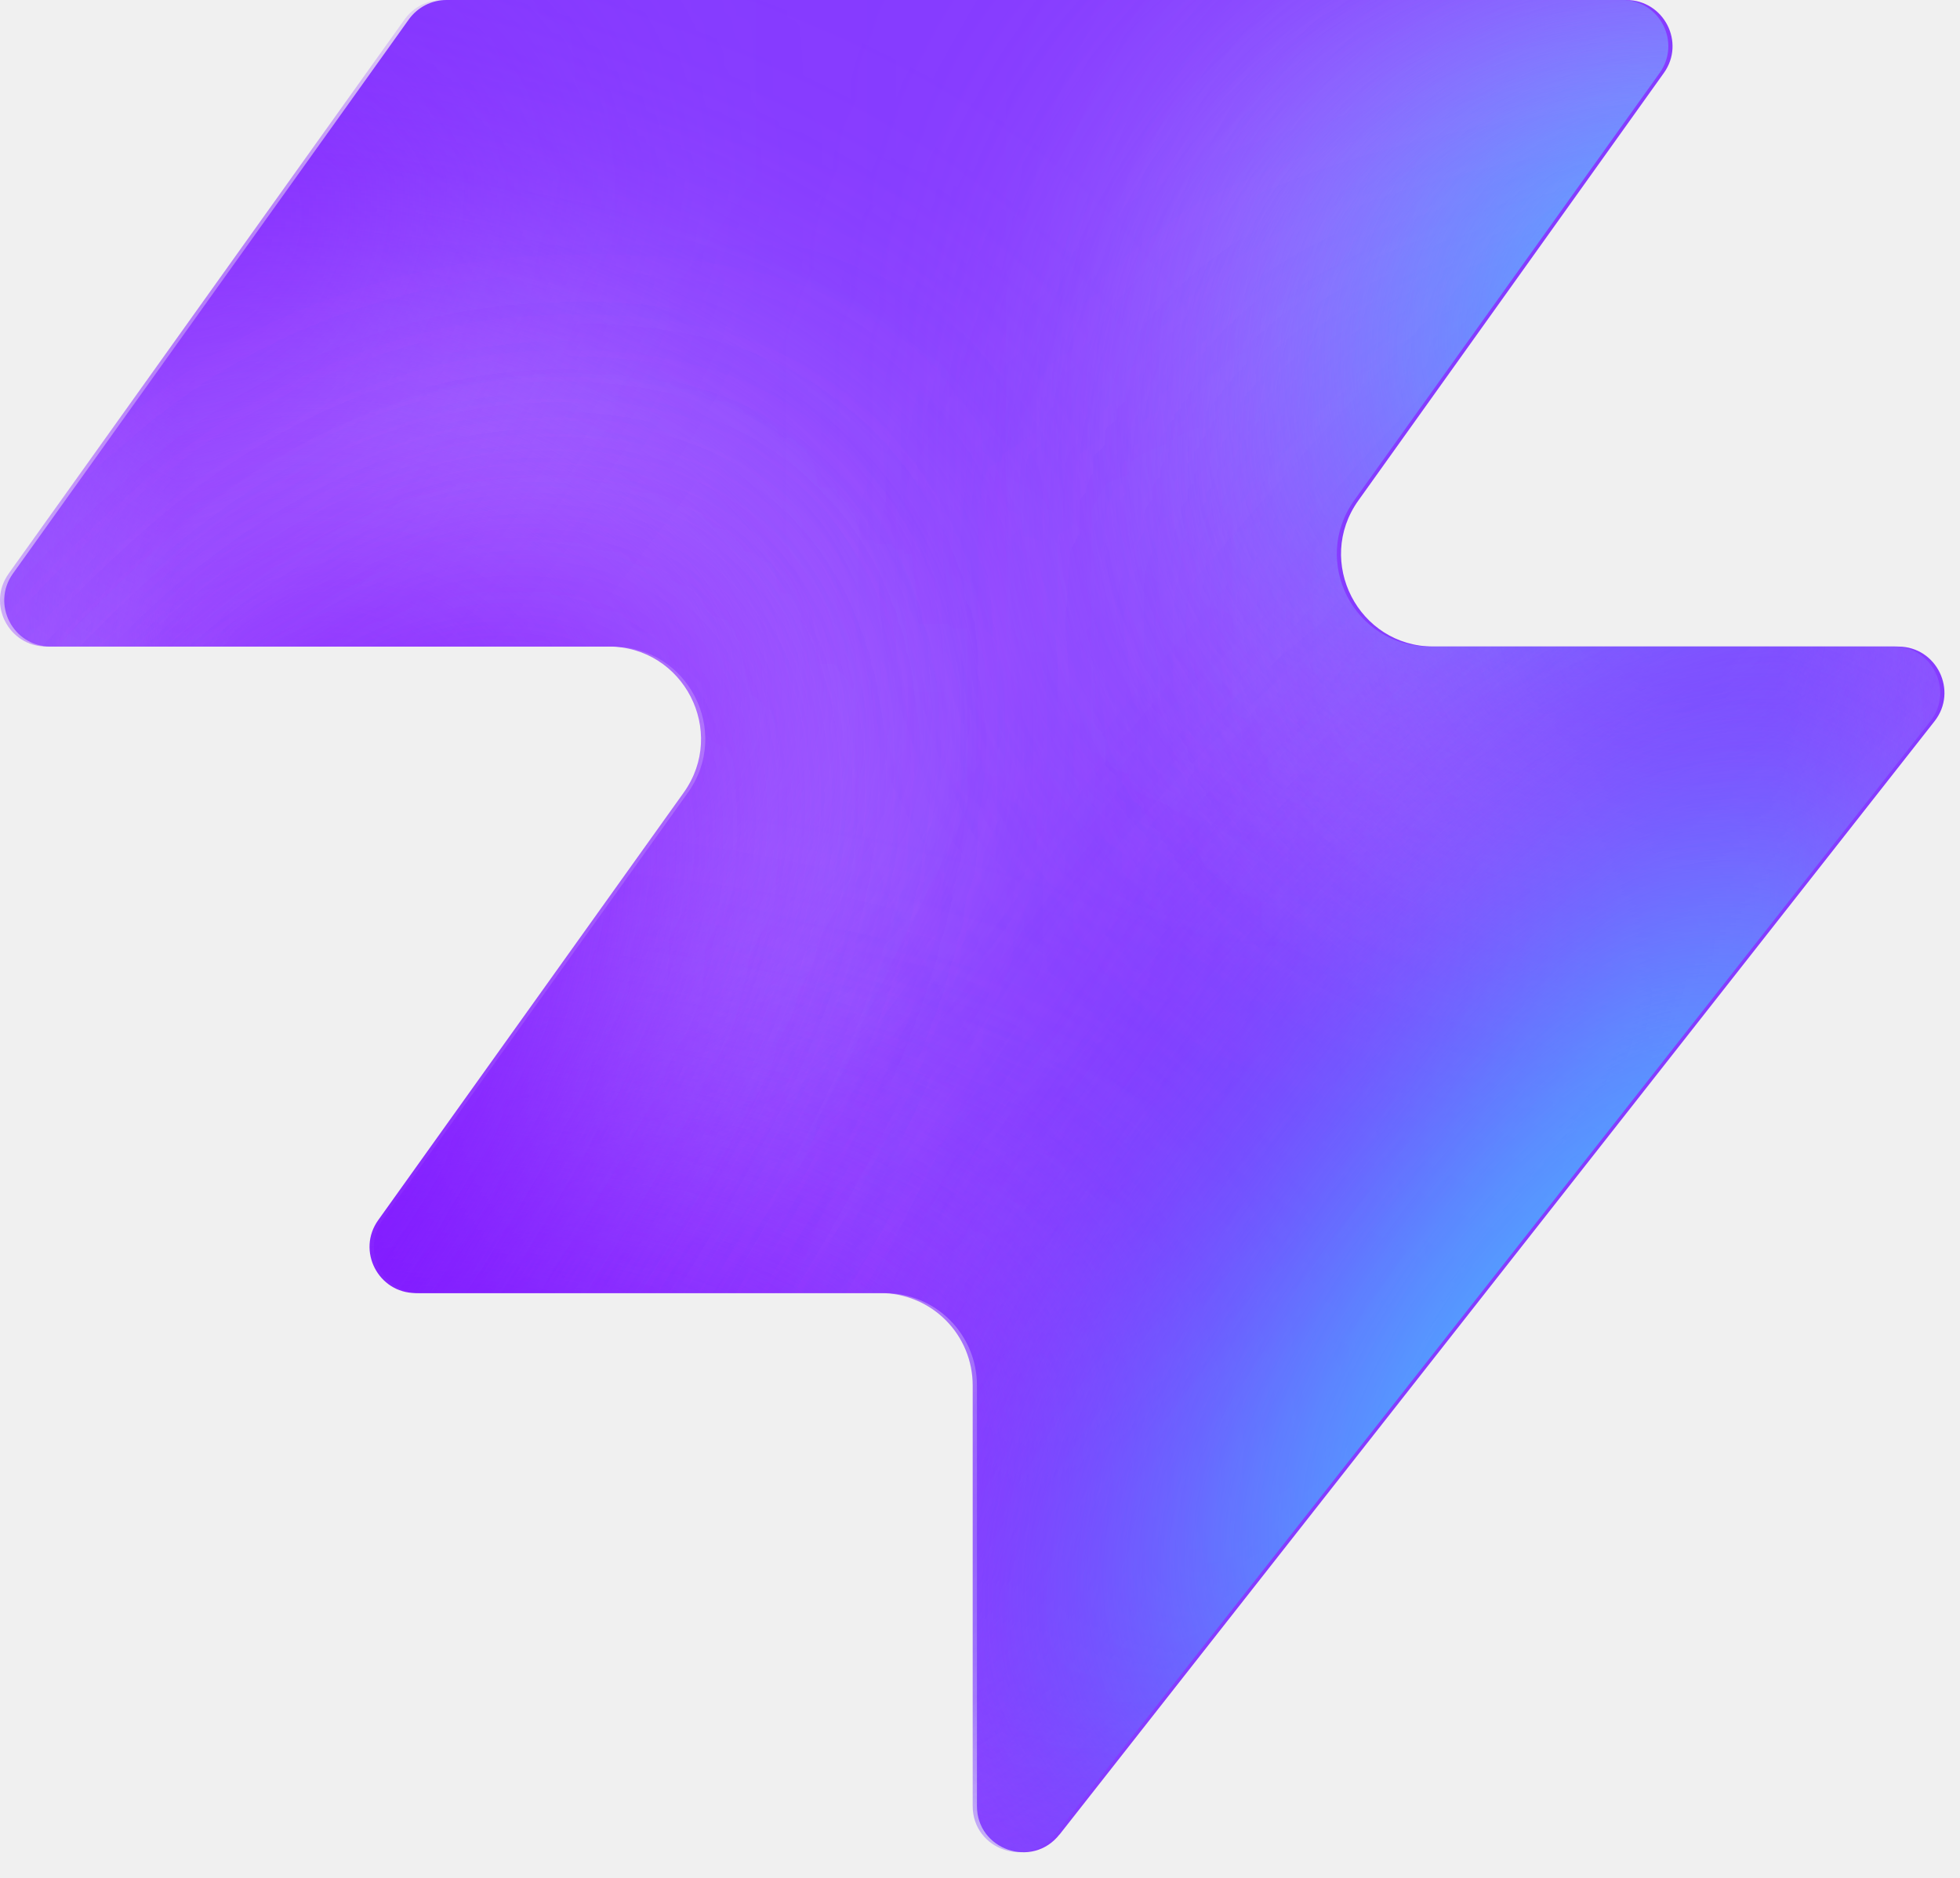
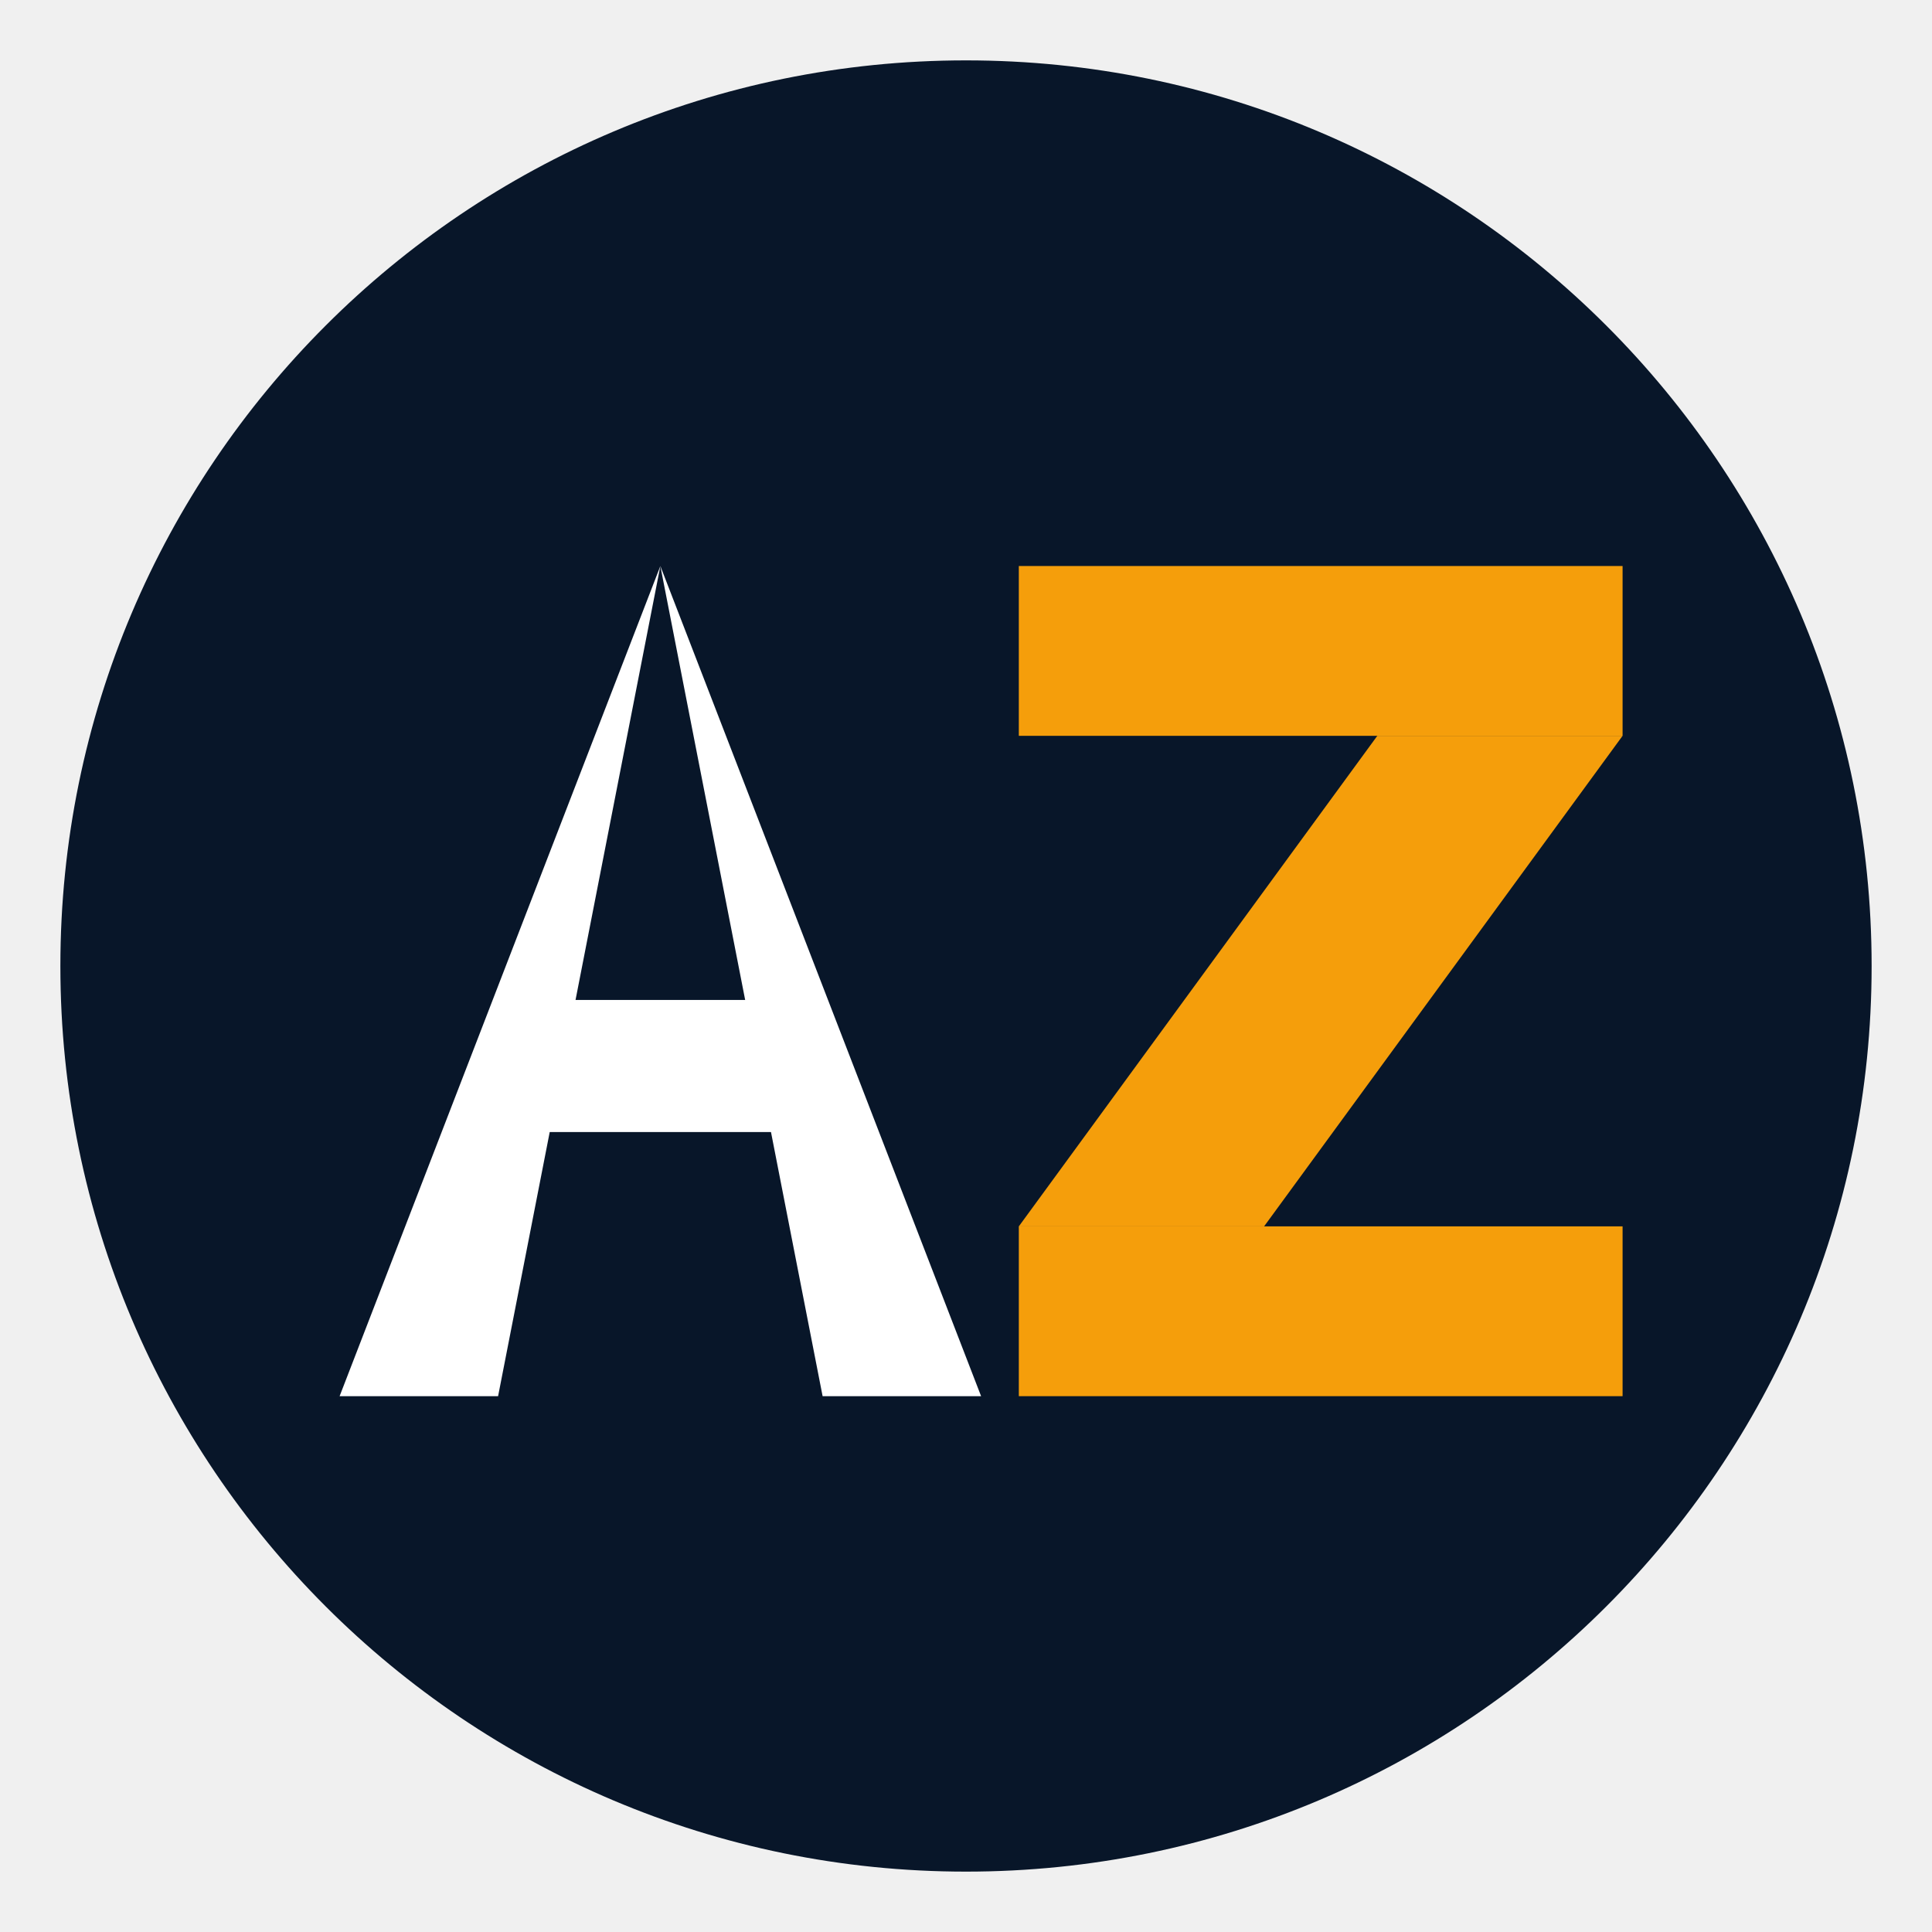
- <svg xmlns="http://www.w3.org/2000/svg" width="48" height="46" fill="none" viewBox="0 0 48 46">
-   <path fill="#863bff" d="M25.946 44.938c-.664.845-2.021.375-2.021-.698V33.937a2.26 2.26 0 0 0-2.262-2.262H10.287c-.92 0-1.456-1.04-.92-1.788l7.48-10.471c1.07-1.497 0-3.578-1.842-3.578H1.237c-.92 0-1.456-1.04-.92-1.788L10.013.474c.214-.297.556-.474.92-.474h28.894c.92 0 1.456 1.04.92 1.788l-7.48 10.471c-1.07 1.498 0 3.579 1.842 3.579h11.377c.943 0 1.473 1.088.89 1.83L25.947 44.94z" style="fill:#863bff;fill:color(display-p3 .525 .23 1);fill-opacity:1" />
-   <mask id="a" width="48" height="46" x="0" y="0" maskUnits="userSpaceOnUse" style="mask-type:alpha">
-     <path fill="#000" d="M25.842 44.938c-.664.844-2.021.375-2.021-.698V33.937a2.26 2.26 0 0 0-2.262-2.262H10.183c-.92 0-1.456-1.04-.92-1.788l7.48-10.471c1.07-1.498 0-3.579-1.842-3.579H1.133c-.92 0-1.456-1.04-.92-1.787L9.91.473c.214-.297.556-.474.92-.474h28.894c.92 0 1.456 1.04.92 1.788l-7.48 10.471c-1.07 1.498 0 3.578 1.842 3.578h11.377c.943 0 1.473 1.088.89 1.832L25.843 44.94z" style="fill:#000;fill-opacity:1" />
-   </mask>
-   <g mask="url(#a)">
-     <g filter="url(#b)">
-       <ellipse cx="5.508" cy="14.704" fill="#ede6ff" rx="5.508" ry="14.704" style="fill:#ede6ff;fill:color(display-p3 .927 .903 1);fill-opacity:1" transform="matrix(.00324 1 1 -.00324 -4.47 31.516)" />
-     </g>
-     <g filter="url(#c)">
-       <ellipse cx="10.399" cy="29.851" fill="#ede6ff" rx="10.399" ry="29.851" style="fill:#ede6ff;fill:color(display-p3 .927 .903 1);fill-opacity:1" transform="matrix(.00324 1 1 -.00324 -39.328 7.883)" />
-     </g>
-     <g filter="url(#d)">
-       <ellipse cx="5.508" cy="30.487" fill="#7e14ff" rx="5.508" ry="30.487" style="fill:#7e14ff;fill:color(display-p3 .492 .077 1);fill-opacity:1" transform="rotate(89.814 -25.913 -14.639)scale(1 -1)" />
-     </g>
-     <g filter="url(#e)">
-       <ellipse cx="5.508" cy="30.599" fill="#7e14ff" rx="5.508" ry="30.599" style="fill:#7e14ff;fill:color(display-p3 .492 .077 1);fill-opacity:1" transform="rotate(89.814 -32.644 -3.334)scale(1 -1)" />
-     </g>
-     <g filter="url(#f)">
-       <ellipse cx="5.508" cy="30.599" fill="#7e14ff" rx="5.508" ry="30.599" style="fill:#7e14ff;fill:color(display-p3 .492 .077 1);fill-opacity:1" transform="matrix(.00324 1 1 -.00324 -34.34 30.47)" />
-     </g>
-     <g filter="url(#g)">
-       <ellipse cx="14.072" cy="22.078" fill="#ede6ff" rx="14.072" ry="22.078" style="fill:#ede6ff;fill:color(display-p3 .927 .903 1);fill-opacity:1" transform="rotate(93.35 24.506 48.493)scale(-1 1)" />
-     </g>
-     <g filter="url(#h)">
-       <ellipse cx="3.47" cy="21.501" fill="#7e14ff" rx="3.47" ry="21.501" style="fill:#7e14ff;fill:color(display-p3 .492 .077 1);fill-opacity:1" transform="rotate(89.009 28.708 47.59)scale(-1 1)" />
-     </g>
-     <g filter="url(#i)">
-       <ellipse cx="3.47" cy="21.501" fill="#7e14ff" rx="3.47" ry="21.501" style="fill:#7e14ff;fill:color(display-p3 .492 .077 1);fill-opacity:1" transform="rotate(89.009 28.708 47.59)scale(-1 1)" />
-     </g>
-     <g filter="url(#j)">
-       <ellipse cx=".387" cy="8.972" fill="#7e14ff" rx="4.407" ry="29.108" style="fill:#7e14ff;fill:color(display-p3 .492 .077 1);fill-opacity:1" transform="rotate(39.51 .387 8.972)" />
-     </g>
-     <g filter="url(#k)">
-       <ellipse cx="47.523" cy="-6.092" fill="#7e14ff" rx="4.407" ry="29.108" style="fill:#7e14ff;fill:color(display-p3 .492 .077 1);fill-opacity:1" transform="rotate(37.892 47.523 -6.092)" />
-     </g>
-     <g filter="url(#l)">
-       <ellipse cx="41.412" cy="6.333" fill="#47bfff" rx="5.971" ry="9.665" style="fill:#47bfff;fill:color(display-p3 .28 .748 1);fill-opacity:1" transform="rotate(37.892 41.412 6.333)" />
-     </g>
-     <g filter="url(#m)">
-       <ellipse cx="-1.879" cy="38.332" fill="#7e14ff" rx="4.407" ry="29.108" style="fill:#7e14ff;fill:color(display-p3 .492 .077 1);fill-opacity:1" transform="rotate(37.892 -1.88 38.332)" />
-     </g>
-     <g filter="url(#n)">
-       <ellipse cx="-1.879" cy="38.332" fill="#7e14ff" rx="4.407" ry="29.108" style="fill:#7e14ff;fill:color(display-p3 .492 .077 1);fill-opacity:1" transform="rotate(37.892 -1.88 38.332)" />
-     </g>
-     <g filter="url(#o)">
-       <ellipse cx="35.651" cy="29.907" fill="#7e14ff" rx="4.407" ry="29.108" style="fill:#7e14ff;fill:color(display-p3 .492 .077 1);fill-opacity:1" transform="rotate(37.892 35.651 29.907)" />
-     </g>
-     <g filter="url(#p)">
-       <ellipse cx="38.418" cy="32.4" fill="#47bfff" rx="5.971" ry="15.297" style="fill:#47bfff;fill:color(display-p3 .28 .748 1);fill-opacity:1" transform="rotate(37.892 38.418 32.4)" />
-     </g>
+ <svg xmlns="http://www.w3.org/2000/svg" viewBox="0 0 512 512">
+   <circle cx="256" cy="256" r="240" fill="#081629" />
+   <g fill="#FFFFFF">
+     <polygon points="175,150 90,370 132,370" />
+     <polygon points="175,150 260,370 218,370" />
+     <polygon points="148,265 202,265 208,300 142,300" />
  </g>
-   <defs>
-     <filter id="b" width="60.045" height="41.654" x="-19.77" y="16.149" color-interpolation-filters="sRGB" filterUnits="userSpaceOnUse">
-       <feFlood flood-opacity="0" result="BackgroundImageFix" />
-       <feBlend in="SourceGraphic" in2="BackgroundImageFix" result="shape" />
-       <feGaussianBlur result="effect1_foregroundBlur_2002_17158" stdDeviation="7.659" />
-     </filter>
-     <filter id="c" width="90.34" height="51.437" x="-54.613" y="-7.533" color-interpolation-filters="sRGB" filterUnits="userSpaceOnUse">
-       <feFlood flood-opacity="0" result="BackgroundImageFix" />
-       <feBlend in="SourceGraphic" in2="BackgroundImageFix" result="shape" />
-       <feGaussianBlur result="effect1_foregroundBlur_2002_17158" stdDeviation="7.659" />
-     </filter>
-     <filter id="d" width="79.355" height="29.4" x="-49.64" y="2.03" color-interpolation-filters="sRGB" filterUnits="userSpaceOnUse">
-       <feFlood flood-opacity="0" result="BackgroundImageFix" />
-       <feBlend in="SourceGraphic" in2="BackgroundImageFix" result="shape" />
-       <feGaussianBlur result="effect1_foregroundBlur_2002_17158" stdDeviation="4.596" />
-     </filter>
-     <filter id="e" width="79.579" height="29.4" x="-45.045" y="20.029" color-interpolation-filters="sRGB" filterUnits="userSpaceOnUse">
-       <feFlood flood-opacity="0" result="BackgroundImageFix" />
-       <feBlend in="SourceGraphic" in2="BackgroundImageFix" result="shape" />
-       <feGaussianBlur result="effect1_foregroundBlur_2002_17158" stdDeviation="4.596" />
-     </filter>
-     <filter id="f" width="79.579" height="29.4" x="-43.513" y="21.178" color-interpolation-filters="sRGB" filterUnits="userSpaceOnUse">
-       <feFlood flood-opacity="0" result="BackgroundImageFix" />
-       <feBlend in="SourceGraphic" in2="BackgroundImageFix" result="shape" />
-       <feGaussianBlur result="effect1_foregroundBlur_2002_17158" stdDeviation="4.596" />
-     </filter>
-     <filter id="g" width="74.749" height="58.852" x="15.756" y="-17.901" color-interpolation-filters="sRGB" filterUnits="userSpaceOnUse">
-       <feFlood flood-opacity="0" result="BackgroundImageFix" />
-       <feBlend in="SourceGraphic" in2="BackgroundImageFix" result="shape" />
-       <feGaussianBlur result="effect1_foregroundBlur_2002_17158" stdDeviation="7.659" />
-     </filter>
-     <filter id="h" width="61.377" height="25.362" x="23.548" y="2.284" color-interpolation-filters="sRGB" filterUnits="userSpaceOnUse">
-       <feFlood flood-opacity="0" result="BackgroundImageFix" />
-       <feBlend in="SourceGraphic" in2="BackgroundImageFix" result="shape" />
-       <feGaussianBlur result="effect1_foregroundBlur_2002_17158" stdDeviation="4.596" />
-     </filter>
-     <filter id="i" width="61.377" height="25.362" x="23.548" y="2.284" color-interpolation-filters="sRGB" filterUnits="userSpaceOnUse">
-       <feFlood flood-opacity="0" result="BackgroundImageFix" />
-       <feBlend in="SourceGraphic" in2="BackgroundImageFix" result="shape" />
-       <feGaussianBlur result="effect1_foregroundBlur_2002_17158" stdDeviation="4.596" />
-     </filter>
-     <filter id="j" width="56.045" height="63.649" x="-27.636" y="-22.853" color-interpolation-filters="sRGB" filterUnits="userSpaceOnUse">
-       <feFlood flood-opacity="0" result="BackgroundImageFix" />
-       <feBlend in="SourceGraphic" in2="BackgroundImageFix" result="shape" />
-       <feGaussianBlur result="effect1_foregroundBlur_2002_17158" stdDeviation="4.596" />
-     </filter>
-     <filter id="k" width="54.814" height="64.646" x="20.116" y="-38.415" color-interpolation-filters="sRGB" filterUnits="userSpaceOnUse">
-       <feFlood flood-opacity="0" result="BackgroundImageFix" />
-       <feBlend in="SourceGraphic" in2="BackgroundImageFix" result="shape" />
-       <feGaussianBlur result="effect1_foregroundBlur_2002_17158" stdDeviation="4.596" />
-     </filter>
-     <filter id="l" width="33.541" height="35.313" x="24.641" y="-11.323" color-interpolation-filters="sRGB" filterUnits="userSpaceOnUse">
-       <feFlood flood-opacity="0" result="BackgroundImageFix" />
-       <feBlend in="SourceGraphic" in2="BackgroundImageFix" result="shape" />
-       <feGaussianBlur result="effect1_foregroundBlur_2002_17158" stdDeviation="4.596" />
-     </filter>
-     <filter id="m" width="54.814" height="64.646" x="-29.286" y="6.009" color-interpolation-filters="sRGB" filterUnits="userSpaceOnUse">
-       <feFlood flood-opacity="0" result="BackgroundImageFix" />
-       <feBlend in="SourceGraphic" in2="BackgroundImageFix" result="shape" />
-       <feGaussianBlur result="effect1_foregroundBlur_2002_17158" stdDeviation="4.596" />
-     </filter>
-     <filter id="n" width="54.814" height="64.646" x="-29.286" y="6.009" color-interpolation-filters="sRGB" filterUnits="userSpaceOnUse">
-       <feFlood flood-opacity="0" result="BackgroundImageFix" />
-       <feBlend in="SourceGraphic" in2="BackgroundImageFix" result="shape" />
-       <feGaussianBlur result="effect1_foregroundBlur_2002_17158" stdDeviation="4.596" />
-     </filter>
-     <filter id="o" width="54.814" height="64.646" x="8.244" y="-2.416" color-interpolation-filters="sRGB" filterUnits="userSpaceOnUse">
-       <feFlood flood-opacity="0" result="BackgroundImageFix" />
-       <feBlend in="SourceGraphic" in2="BackgroundImageFix" result="shape" />
-       <feGaussianBlur result="effect1_foregroundBlur_2002_17158" stdDeviation="4.596" />
-     </filter>
-     <filter id="p" width="39.409" height="43.623" x="18.713" y="10.588" color-interpolation-filters="sRGB" filterUnits="userSpaceOnUse">
-       <feFlood flood-opacity="0" result="BackgroundImageFix" />
-       <feBlend in="SourceGraphic" in2="BackgroundImageFix" result="shape" />
-       <feGaussianBlur result="effect1_foregroundBlur_2002_17158" stdDeviation="4.596" />
-     </filter>
-   </defs>
+   <g fill="#F59E0B">
+     <polygon points="270,150 430,150 430,195 270,195" />
+     <polygon points="430,195 365,195 270,325 335,325" />
+     <polygon points="270,325 430,325 430,370 270,370" />
+   </g>
</svg>
